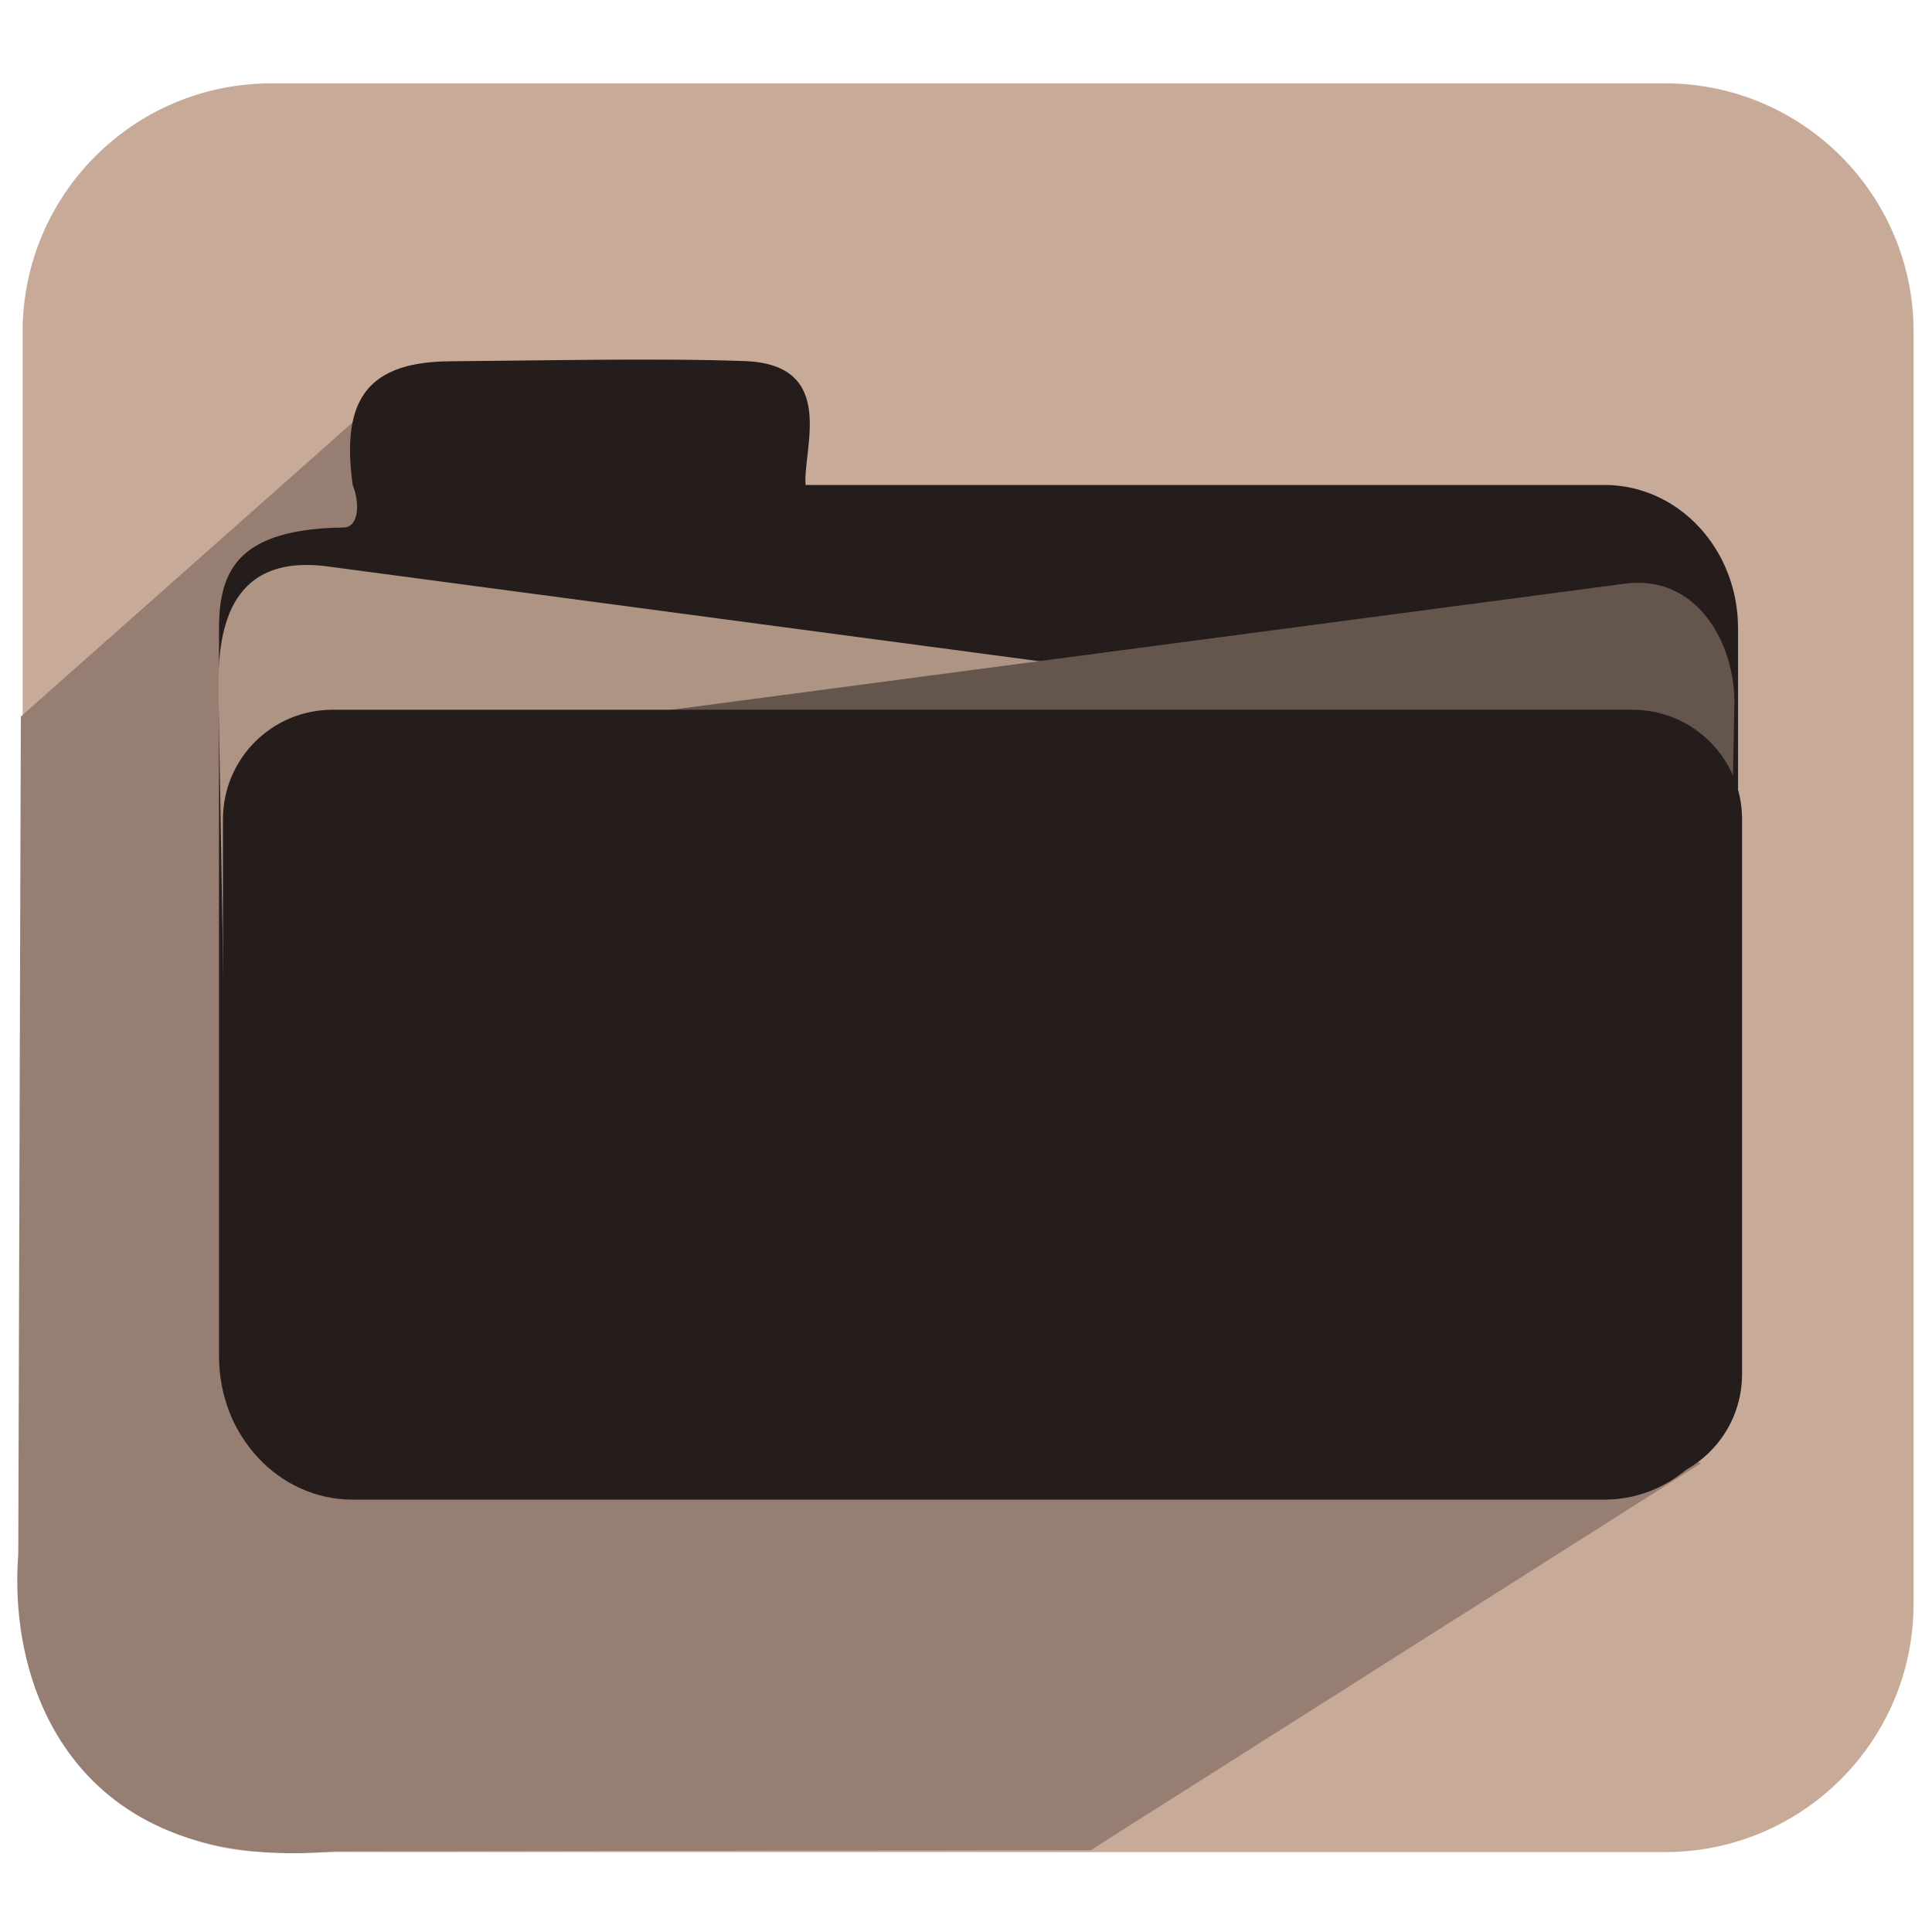
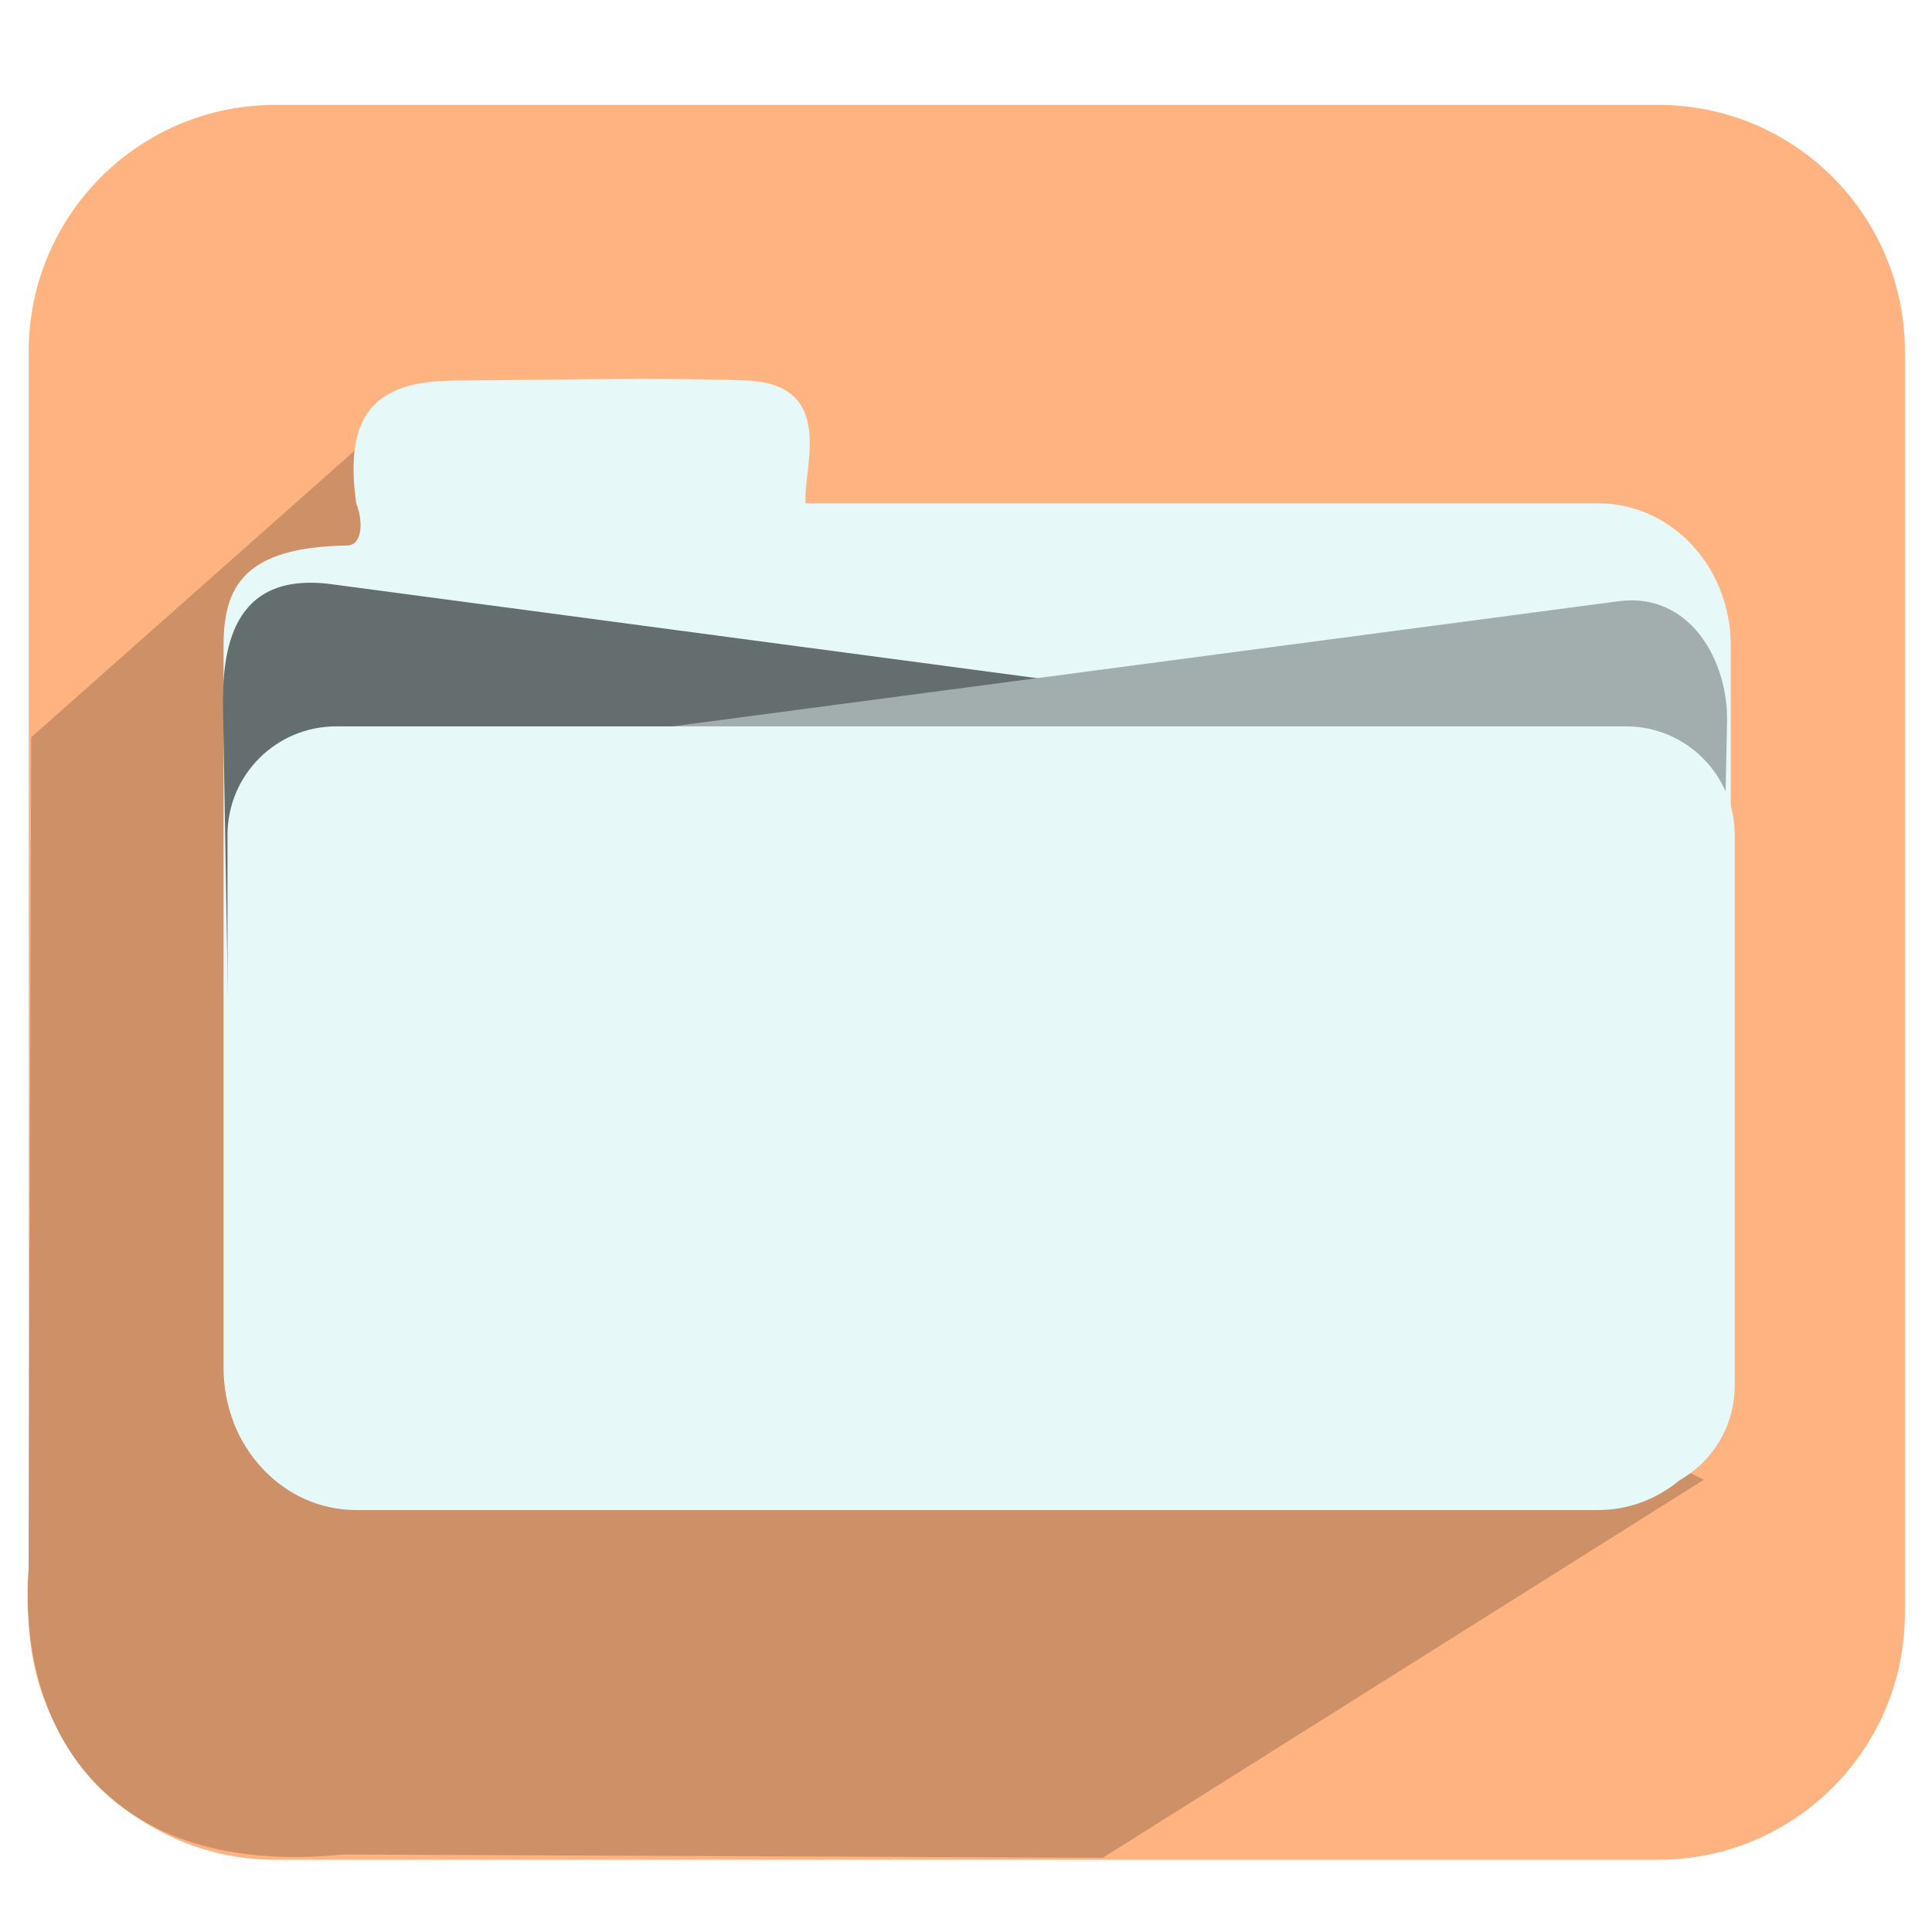
<svg xmlns="http://www.w3.org/2000/svg" xmlns:xlink="http://www.w3.org/1999/xlink" width="256" height="256" id="svg2" version="1.1">
  <defs id="defs4">
    <linearGradient id="linearGradient4019">
      <stop style="stop-color:#ffffff;stop-opacity:1;" offset="0" id="stop4021" />
      <stop style="stop-color:#ffffff;stop-opacity:0;" offset="1" id="stop4023" />
    </linearGradient>
    <linearGradient id="linearGradient3977">
      <stop style="stop-color:#000000;stop-opacity:1;" offset="0" id="stop3979" />
      <stop style="stop-color:#000000;stop-opacity:0;" offset="1" id="stop3981" />
    </linearGradient>
    <linearGradient id="linearGradient3864">
      <stop style="stop-color:#ffffff;stop-opacity:1;" offset="0" id="stop3866" />
      <stop style="stop-color:#d5d5d5;stop-opacity:0;" offset="1" id="stop3868" />
    </linearGradient>
    <linearGradient id="linearGradient3815">
      <stop style="stop-color:#e0f2fe;stop-opacity:1;" offset="0" id="stop3817" />
      <stop style="stop-color:#075e99;stop-opacity:1;" offset="1" id="stop3819" />
    </linearGradient>
    <linearGradient id="linearGradient3805">
      <stop style="stop-color:#989898;stop-opacity:1;" offset="0" id="stop3807" />
      <stop style="stop-color:#2a2a2a;stop-opacity:0.95;" offset="1" id="stop3809" />
    </linearGradient>
    <linearGradient id="linearGradient3909">
      <stop style="stop-color:#909090;stop-opacity:1;" offset="0" id="stop3911" />
      <stop style="stop-color:#cfcfcf;stop-opacity:1;" offset="1" id="stop3913" />
    </linearGradient>
    <linearGradient xlink:href="#linearGradient3805" id="linearGradient3811" x1="141.332" y1="860.943" x2="141.746" y2="895.386" gradientUnits="userSpaceOnUse" gradientTransform="translate(-3.964646,-19.82323)" />
    <linearGradient xlink:href="#linearGradient3864" id="linearGradient3900" gradientUnits="userSpaceOnUse" gradientTransform="translate(-0.2144754,778.7663)" x1="88.987" y1="81.556" x2="88.843" y2="129.873" />
    <linearGradient xlink:href="#linearGradient3909" id="linearGradient3903" gradientUnits="userSpaceOnUse" gradientTransform="translate(0.6033056,-20.85058)" x1="107.043" y1="1026.591" x2="113.804" y2="879.611" />
    <linearGradient xlink:href="#linearGradient3815" id="linearGradient3922" x1="188.395" y1="277.653" x2="179.107" y2="341.375" gradientUnits="userSpaceOnUse" gradientTransform="matrix(0.8711359,0,0,0.9971052,-106.2852,599.9485)" />
    <linearGradient id="linearGradient3815-1">
      <stop style="stop-color:#e0f2fe;stop-opacity:1;" offset="0" id="stop3817-9" />
      <stop style="stop-color:#01131f;stop-opacity:1;" offset="1" id="stop3819-2" />
    </linearGradient>
    <linearGradient y2="327.966" x2="195.484" y1="272.692" x1="205.841" gradientTransform="matrix(0.8711359,0,0,0.9971052,-208.2613,580.0296)" gradientUnits="userSpaceOnUse" id="linearGradient3939" xlink:href="#linearGradient3815-1" />
    <linearGradient xlink:href="#linearGradient3977" id="linearGradient3983" x1="114.408" y1="858.761" x2="252.527" y2="932.05" gradientUnits="userSpaceOnUse" />
    <radialGradient xlink:href="#linearGradient4019" id="radialGradient4025" cx="120.922" cy="141.025" fx="120.922" fy="141.025" r="127.605" gradientTransform="matrix(0.6794853,0.00596595,-0.00506566,0.5462121,39.47156,63.27414)" gradientUnits="userSpaceOnUse" />
-     <filter id="filter4063" x="-0.241" width="1.481" y="-0.303" height="1.605">
-       <feGaussianBlur stdDeviation="14.712" id="feGaussianBlur4065" />
-     </filter>
-     <filter id="filter4069">
-       <feGaussianBlur stdDeviation="2.722" id="feGaussianBlur4071" />
-     </filter>
  </defs>
  <g id="layer1" transform="translate(0,-796.3622)">
-     <rect style="fill:#c8aa99;fill-opacity:1;stroke:none" id="rect8672-0-7-7-1-3-9-1-7-1-4" width="250.562" height="234.365" x="2.998" y="807.409" ry="32.927" />
-     <path style="fill:#967f72;fill-opacity:1;stroke:none" d="M 53.683,846.166 2.759,891.306 2.422,1002.279 c -1.443,18.948 8.571,42.355 42.018,39.392 l 100.079,-0.147 80.852,-51.265 -41.384,-20.428 40.862,-97.061 -128.496,5.27 z" id="path8893-0-6-5-3-3-6-9-9-1-3-8-2" />
-     <g id="g4084" transform="matrix(5.829553,0,0,5.829553,-273.7273,-2110.592)">
-       <path id="rect10188-9-3" d="m 54.972,509.681 c -0.281,-1.998 0.393,-2.797 2.216,-2.811 2.004,-0.015 4.812,-0.076 6.703,-0.004 2.112,0.081 1.308,2.011 1.375,2.815 l 18.156,0 c 1.684,0 3.039,1.455 3.039,3.262 l 0,16.54 c 0,1.807 -1.356,3.262 -3.039,3.262 l -28.45,0 c -1.684,0 -3.039,-1.455 -3.039,-3.262 l 0,-16.54 c 0,-1.349 0.464,-2.261 2.832,-2.295 0.347,-0.005 0.374,-0.546 0.207,-0.967 z" style="fill:#251d1c;fill-opacity:1;stroke:none" />
-       <path id="rect10188-3-4-2" d="m 83.105,515.356 -28.697,-3.822 c -2.324,-0.31 -2.509,1.56 -2.487,2.872 l 0.197,11.559 c 0.022,1.312 0.999,2.369 2.241,2.369 l 28.747,0 c 1.241,0 2.241,-1.057 2.241,-2.369 l 0,-8.241 c 0,-1.312 -1.009,-2.205 -2.241,-2.369 z" style="fill:#ad9483;fill-opacity:1;stroke:none" />
-       <path id="rect10188-3-6" d="m 55.143,515.727 28.747,-3.802 c 1.645,-0.218 2.515,1.374 2.487,2.752 l -0.246,12.193 c -0.028,1.378 -0.999,2.488 -2.241,2.488 l -28.747,0 c -1.241,0 -2.241,-1.11 -2.241,-2.488 l 0,-8.655 c 0,-1.378 1.008,-2.325 2.241,-2.488 z" style="fill:#64564c;fill-opacity:1;stroke:none" />
-       <rect ry="2.488" y="514.791" x="52.023" height="17.592" width="34.529" id="rect10188-6" style="fill:#251d1c;fill-opacity:1;stroke:none" />
-     </g>
+     <rect style="fill:#ffb380;fill-opacity:1;stroke:none" id="rect8672-0-7-7-1-3-9-1-7-1-4-8-1" width="248.6" height="232.529" x="3.807" y="810.261" ry="32.669" />
+     <path style="fill:#cd9067;fill-opacity:1;stroke:none" d="m 54.657,849.276 -50.526,44.786 -0.334,110.104 c -1.432,18.8 8.118,41.252 41.689,37.927 l 100.644,0.432 79.64,-50.092 -41.83,-20.461 40.542,-96.301 -127.489,5.228 z" id="path8893-0-6-5-3-3-6-9-9-1-3-8-2-3-6" />
+     <path style="fill:#e6f8f8;fill-opacity:1;stroke:none" d="m 47.202,863.054 c -1.624,-11.558 2.272,-16.178 12.817,-16.258 11.593,-0.088 27.83,-0.441 38.771,-0.023 12.216,0.467 7.567,11.634 7.952,16.282 l 105.013,0 c 9.739,0 17.58,8.415 17.58,18.867 l 0,95.663 c 0,10.452 -7.841,18.867 -17.58,18.867 l -164.553,0 c -9.739,0 -17.58,-8.415 -17.58,-18.867 l 0,-95.663 c 0,-7.803 2.685,-13.078 16.382,-13.274 2.006,-0.029 2.166,-3.156 1.198,-5.593 z" id="rect10188-9-3-0-0" />
+     <path style="fill:#656e6e;fill-opacity:1;stroke:none" d="m 209.919,895.878 -165.982,-22.104 c -13.444,-1.79 -14.513,9.024 -14.384,16.614 l 1.14,66.858 c 0.13,7.59 5.78,13.703 12.959,13.703 l 166.267,0 c 7.179,0 12.959,-6.111 12.959,-13.703 l 0,-47.665 c 0,-7.591 -5.837,-12.754 -12.959,-13.703 z" id="rect10188-3-4-2-0-1" />
+     <path style="fill:#a2aeae;fill-opacity:1;stroke:none" d="m 48.19,898.022 166.267,-21.992 c 9.512,-1.258 14.545,7.949 14.384,15.92 l -1.424,70.523 c -0.161,7.971 -5.78,14.391 -12.959,14.391 l -166.267,0 c -7.18,0 -12.959,-6.418 -12.959,-14.391 l 0,-50.06 c 0,-7.973 5.83,-13.448 12.959,-14.391 z" id="rect10188-3-6-9-9" />
+     <rect style="fill:#e6f8f8;fill-opacity:1;stroke:none" id="rect10188-6-67-7" width="199.713" height="101.751" x="30.145" y="892.611" ry="14.391" />
  </g>
</svg>
